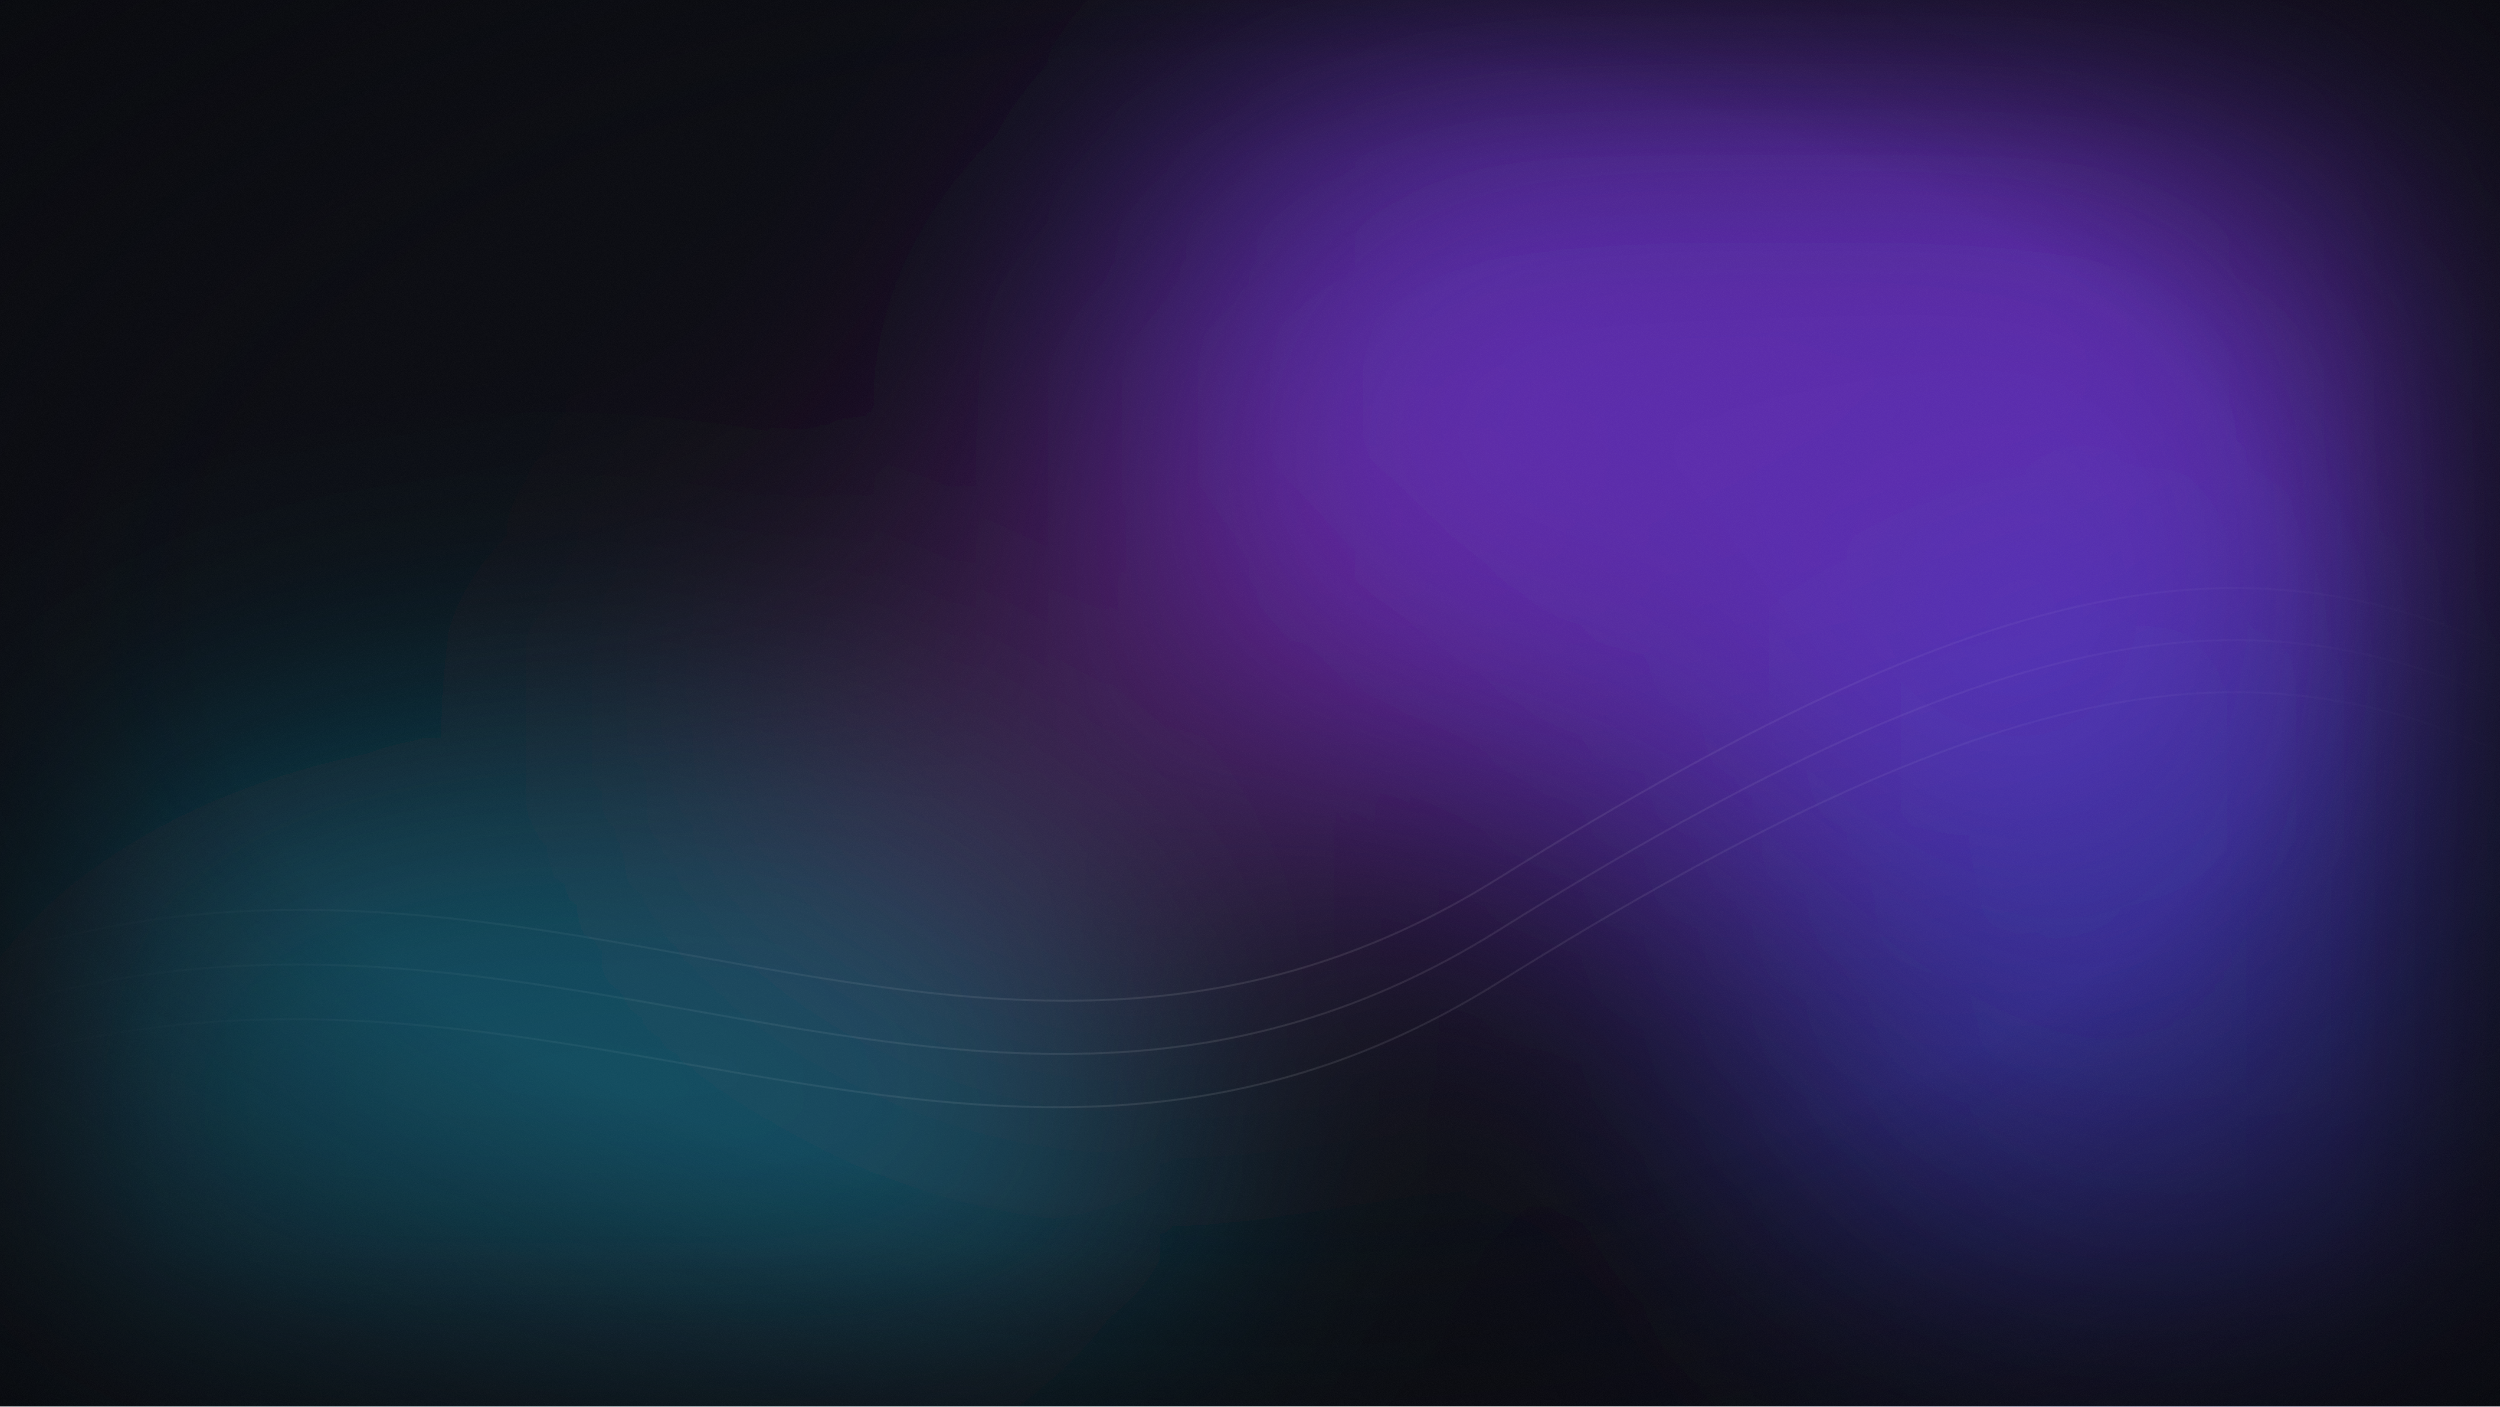
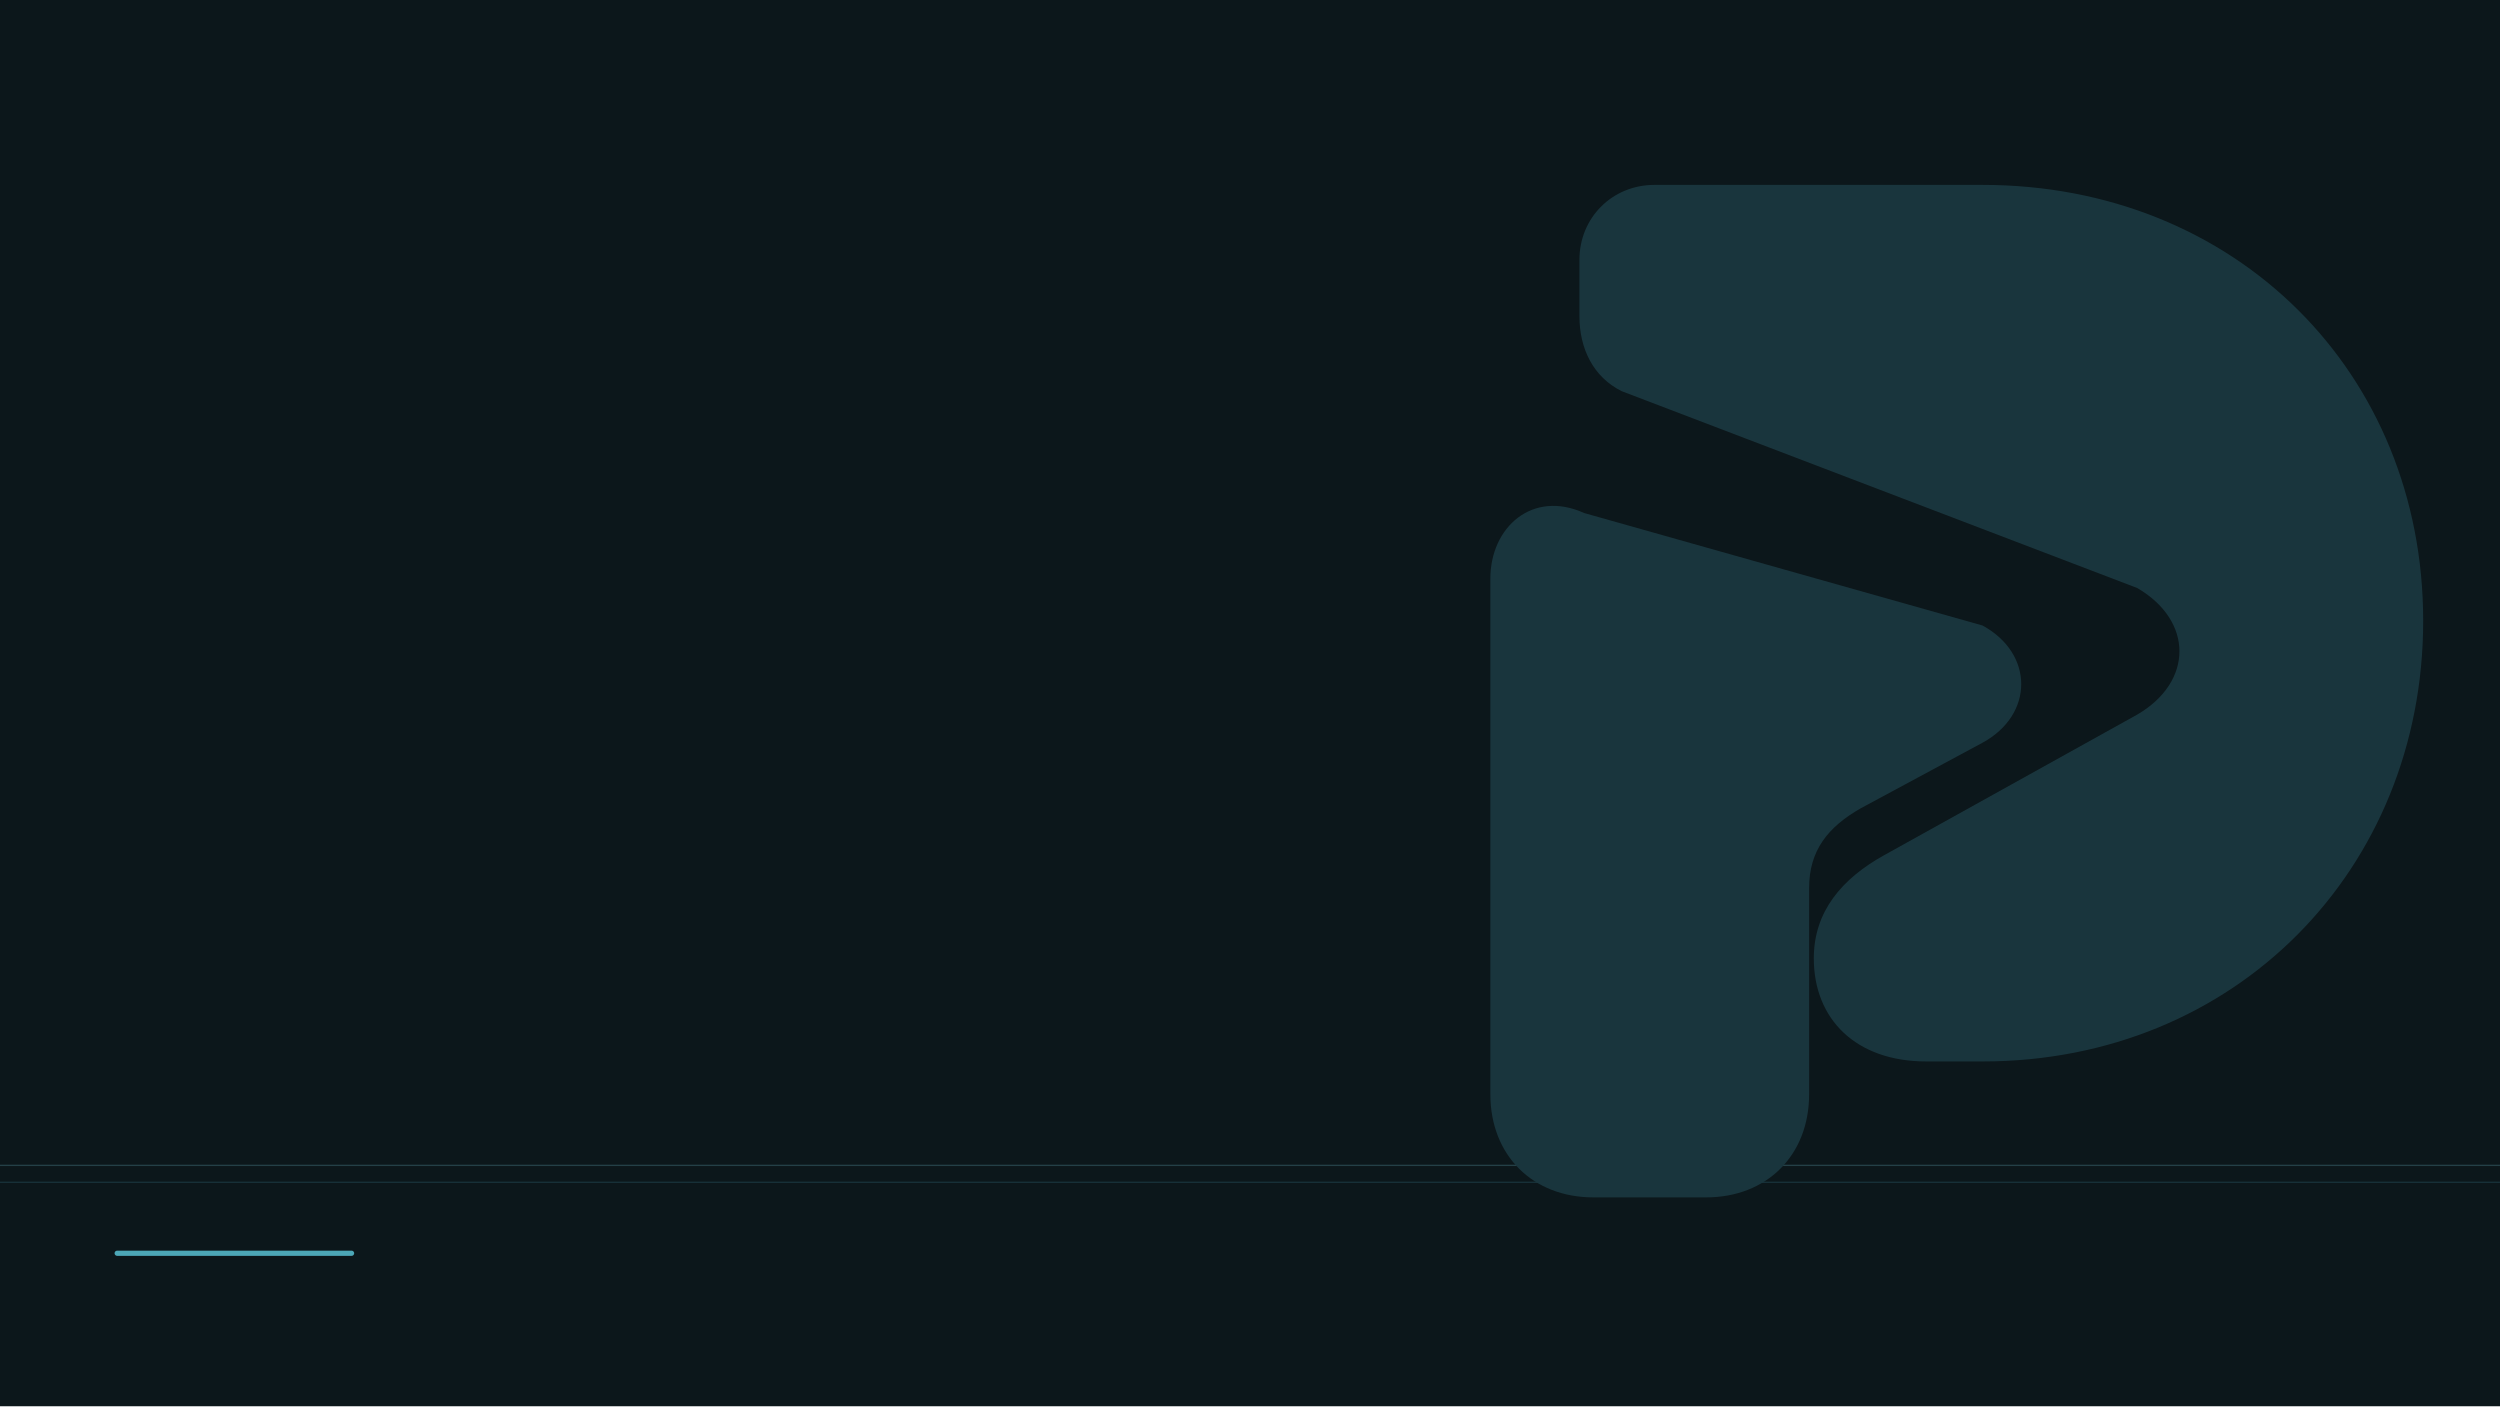
<svg xmlns="http://www.w3.org/2000/svg" width="3840" height="2160" viewBox="0 0 3840 2160">
-   <defs>
-     <filter id="blur" x="-50%" y="-50%" width="200%" height="200%">
-       <feGaussianBlur stdDeviation="260" />
-     </filter>
-     <radialGradient id="vignette" cx="0.5" cy="0.45" r="0.75">
-       <stop offset="0.55" stop-color="#05060A" stop-opacity="0" />
-       <stop offset="1" stop-color="#05060A" stop-opacity="0.85" />
-     </radialGradient>
-     <linearGradient id="line" x1="0" y1="0" x2="1" y2="0">
-       <stop offset="0" stop-color="#FFFFFF" stop-opacity="0" />
-       <stop offset="0.5" stop-color="#FFFFFF" stop-opacity="0.10" />
-       <stop offset="1" stop-color="#FFFFFF" stop-opacity="0" />
-     </linearGradient>
-     <filter id="grain" x="0" y="0" width="100%" height="100%">
-       <feTurbulence type="fractalNoise" baseFrequency="0.85" numOctaves="2" stitchTiles="stitch" />
-       <feColorMatrix type="saturate" values="0" />
-     </filter>
-   </defs>
-   <rect width="3840" height="2160" fill="#090A10" />
-   <g filter="url(#blur)">
-     <ellipse cx="2750" cy="620" rx="1050" ry="720" fill="#7C3AED" fill-opacity="0.70" />
-     <ellipse cx="3350" cy="1500" rx="700" ry="600" fill="#4F46E5" fill-opacity="0.55" />
-     <ellipse cx="850" cy="1750" rx="950" ry="620" fill="#0891B2" fill-opacity="0.50" />
-     <ellipse cx="1700" cy="1050" rx="520" ry="380" fill="#C026D3" fill-opacity="0.22" />
+   <rect width="3840" height="2160" fill="#0C171B" />
+   <path d="M0 1790H3840" stroke="#244047" stroke-width="2" />
+   <path d="M0 1816H3840" stroke="#17323A" stroke-width="2" />
+   <g transform="translate(2030 140) scale(7.2)" fill="#19353D">
+     <path d="M71 20h70c54 0 94 40 94 93s-40 94-94 94h-12c-15 0-24-9-24-22 0-10 6-17 15-22l54-30c12-7 12-20 0-27L64 64c-6-3-9-9-9-16V36c0-9 7-16 16-16z" />
+     <path d="M56 90c-11-5-20 3-20 14v110c0 13 9 22 22 22h24c13 0 22-9 22-22v-44c0-8 4-13 11-17l26-14c11-6 11-19 0-25L56 90z" />
  </g>
-   <g fill="none" stroke="url(#line)" stroke-width="3">
-     <path d="M-100 1500 C 800 1150, 1500 1850, 2300 1350 S 3500 800, 3950 1050" />
-     <path d="M-100 1580 C 800 1240, 1500 1930, 2300 1430 S 3500 880, 3950 1130" />
-     <path d="M-100 1660 C 800 1330, 1500 2010, 2300 1510 S 3500 960, 3950 1210" />
-   </g>
-   <rect width="3840" height="2160" fill="url(#vignette)" />
-   <rect width="3840" height="2160" filter="url(#grain)" opacity="0.05" />
+   <path d="M180 1925h360" stroke="#4CA7B7" stroke-width="8" stroke-linecap="round" />
</svg>
